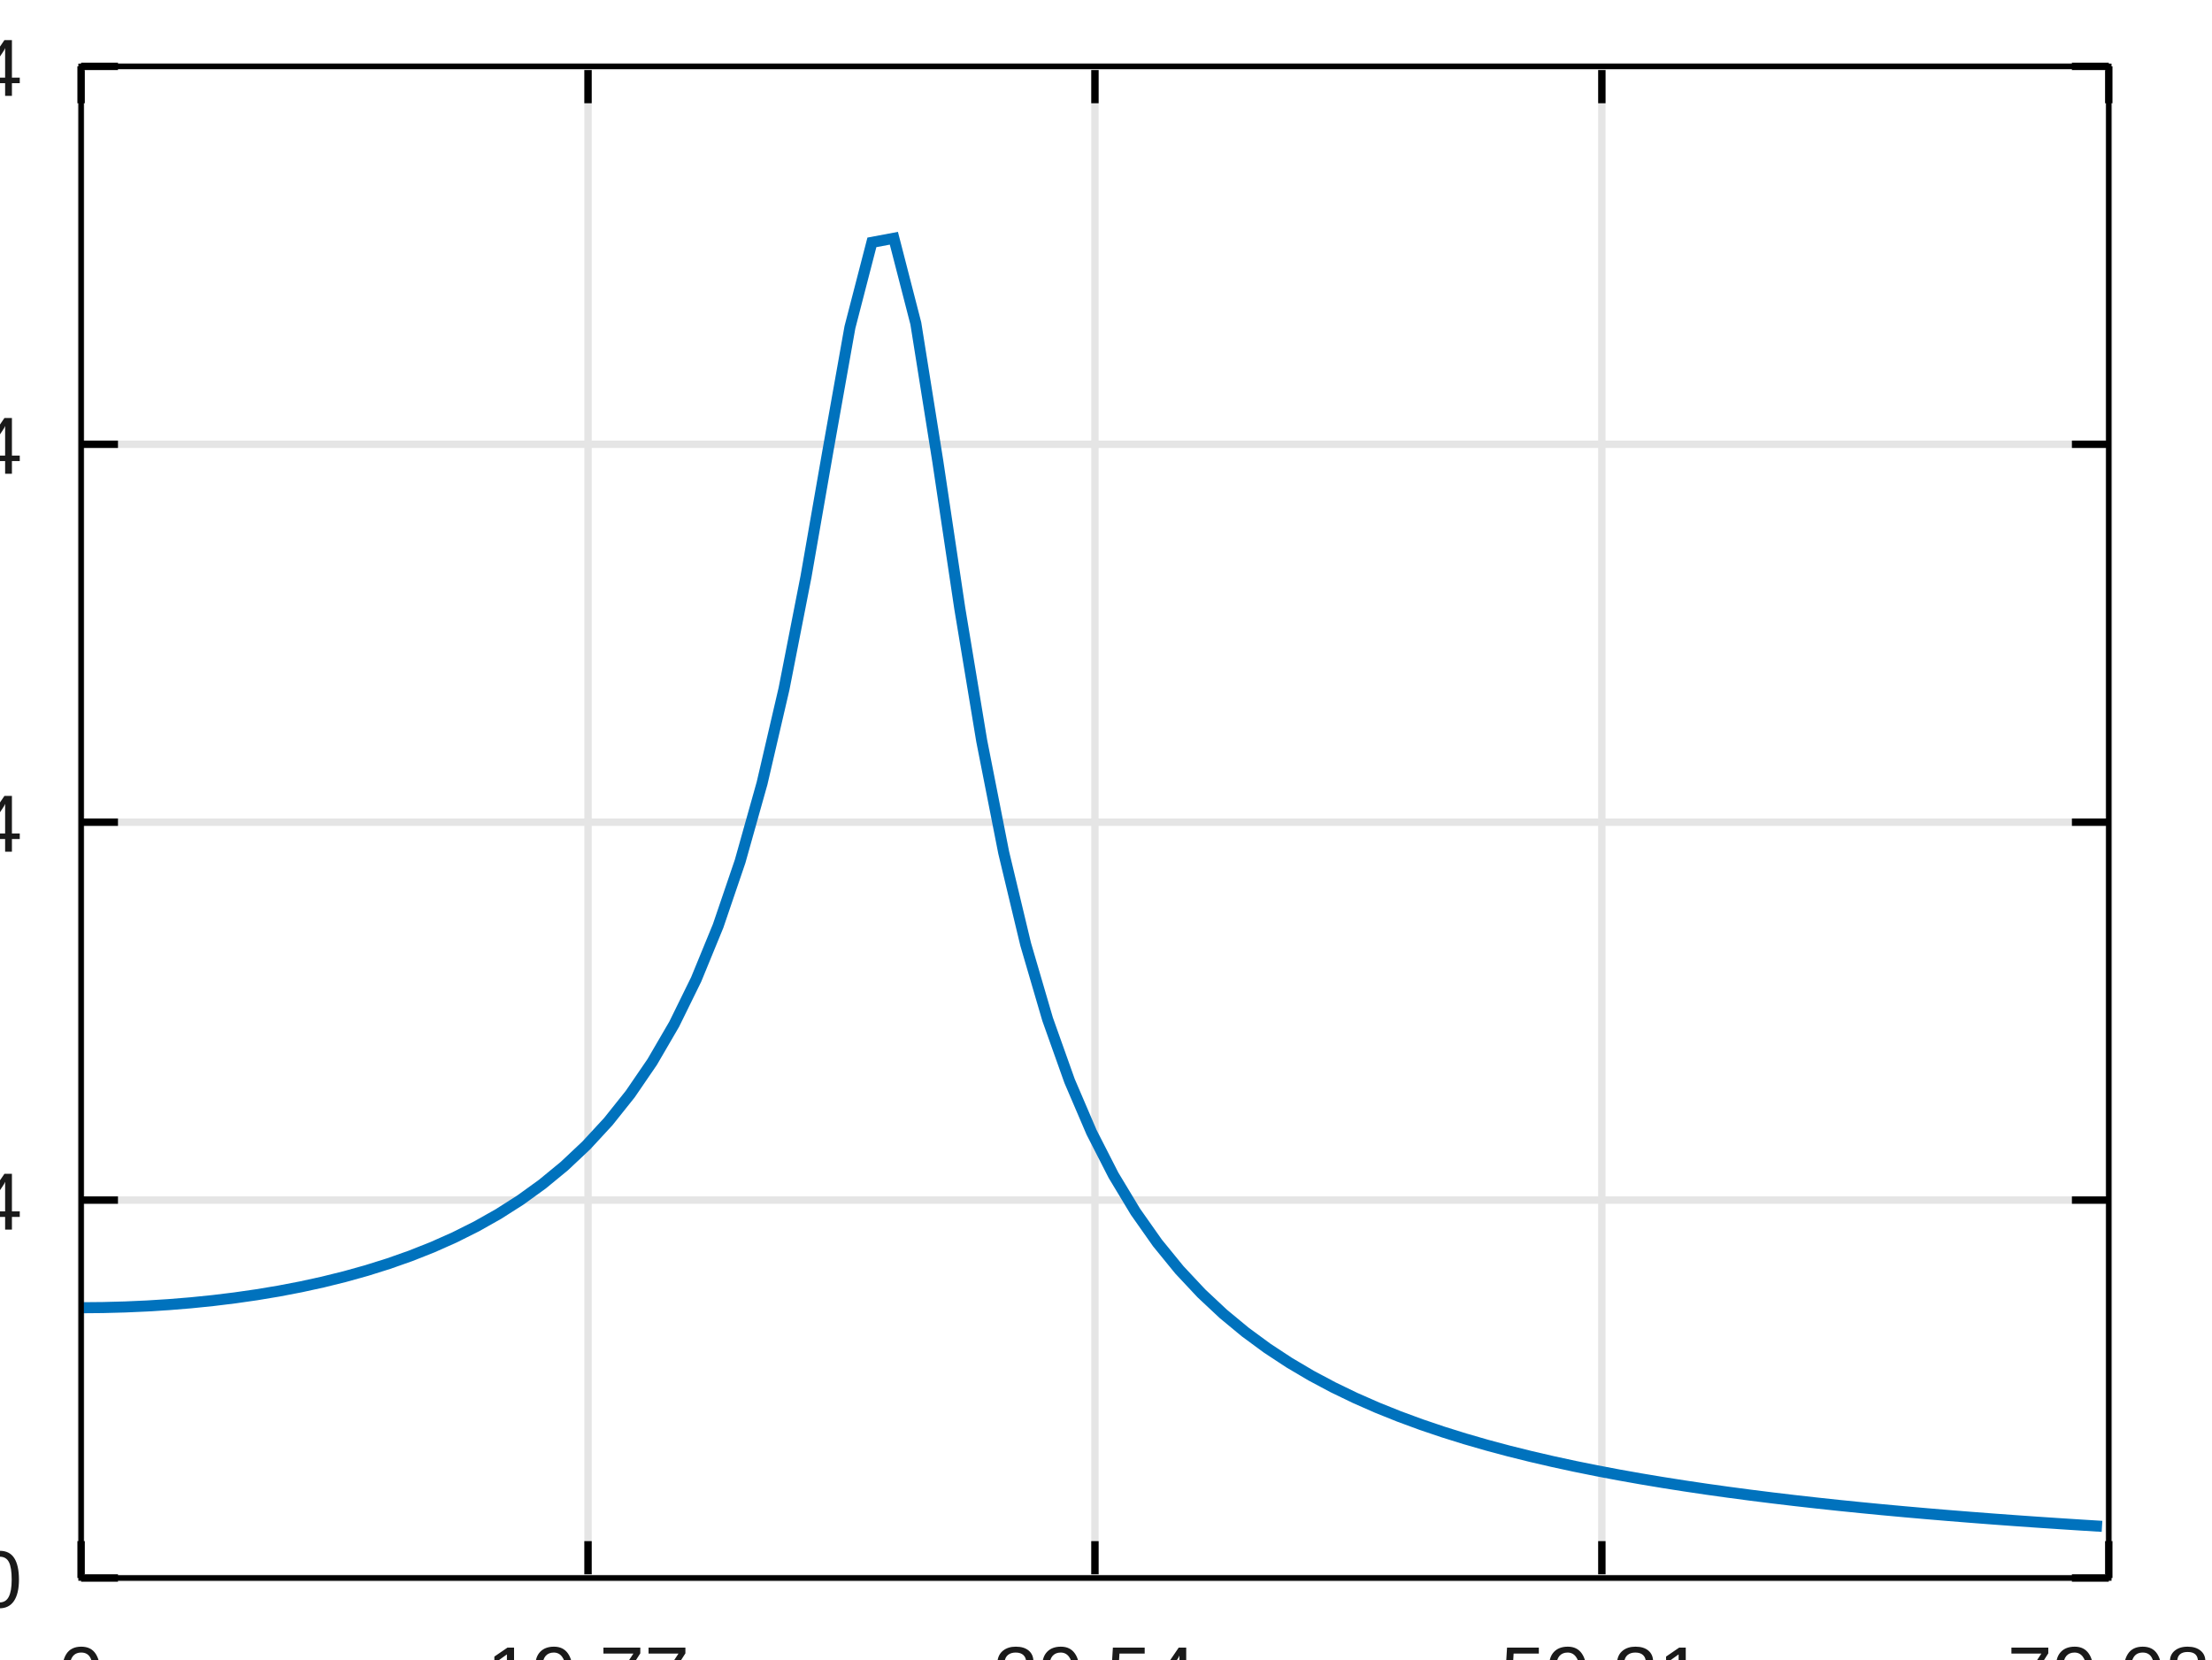
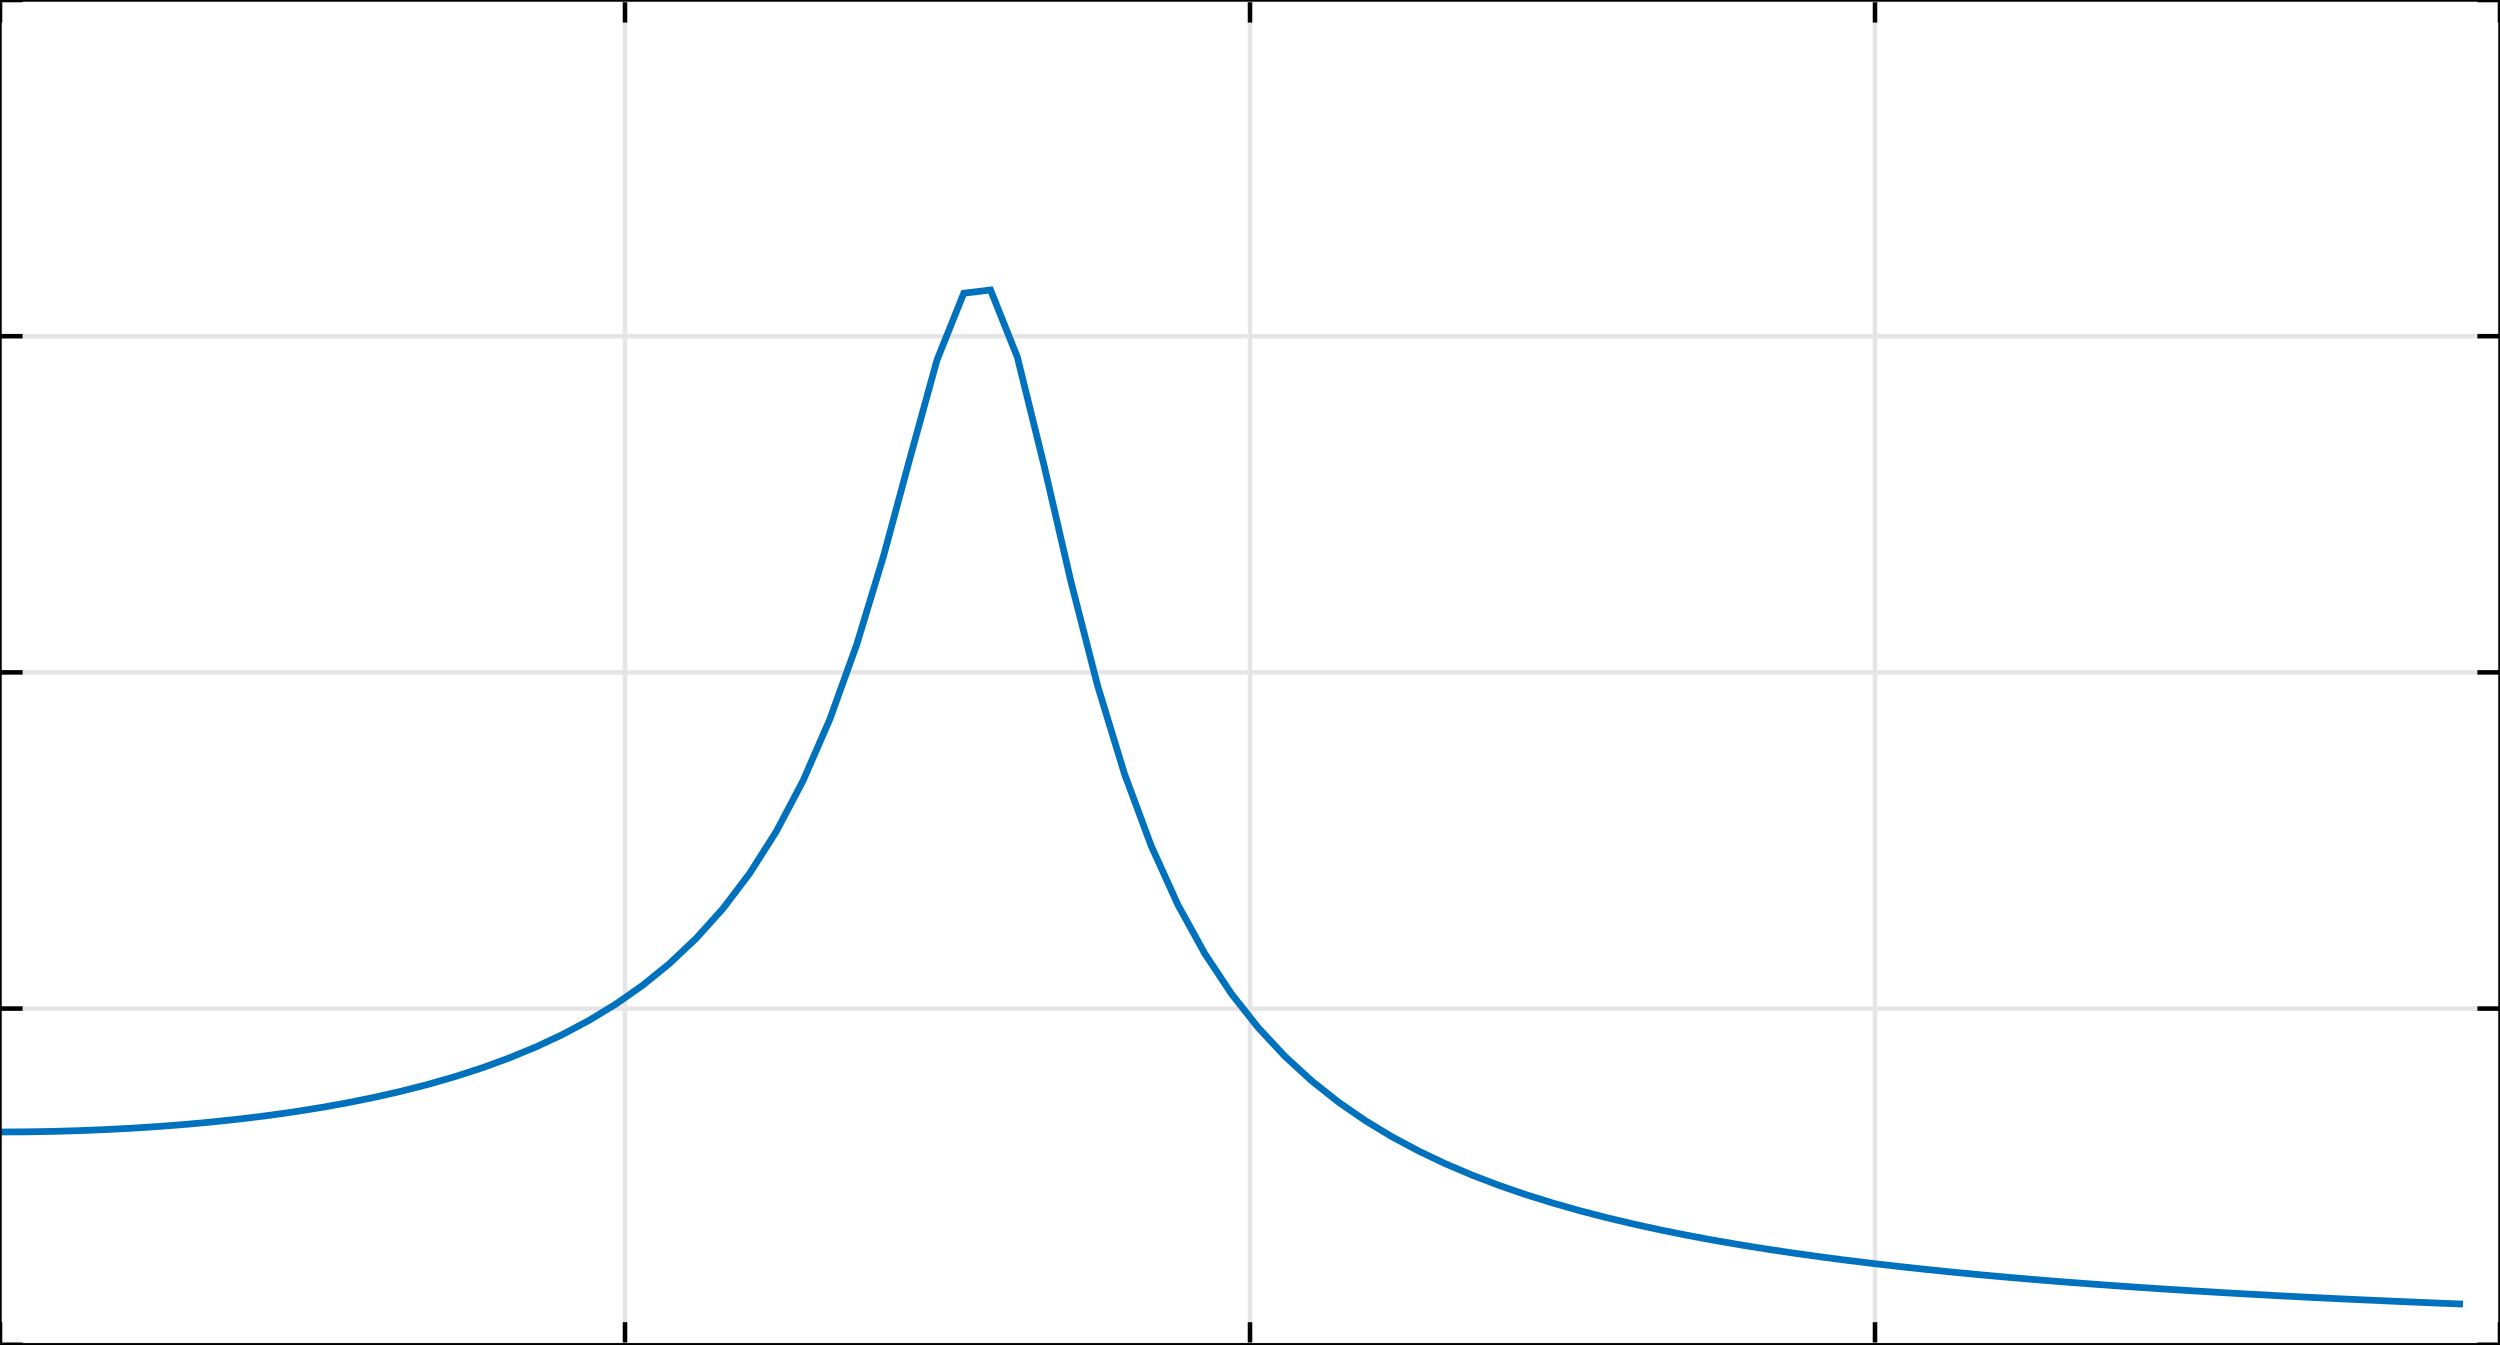
- <svg xmlns="http://www.w3.org/2000/svg" viewBox="55 26 300 225">
+ <svg xmlns="http://www.w3.org/2000/svg" viewBox="62 36 554 298">
  <g font-family="Arial, Helvetica, Microsoft YaHei, sans-serif" font-size="11" fill="#1a1a1a">
    <defs>
      <clipPath id="_R_0_">
-         <rect x="66" y="35" width="275" height="205" />
+         <rect x="62" y="36" width="554" height="298" />
      </clipPath>
    </defs>
-     <rect width="400" height="300" fill="white" />
-     <text x="203.5" y="17" font-size="12" font-weight="bold" text-anchor="middle" />
+     <rect width="640" height="400" fill="white" />
+     <text x="339" y="17" font-size="12" font-weight="bold" text-anchor="middle" />
    <g>
-       <path d="M66 35v205" stroke="#e5e5e5" />
-       <path d="M66 35v5m0 200v-5" stroke="black" />
-       <text x="66" y="257" text-anchor="middle">0</text>
+       <path d="M62 36v298" stroke="#e5e5e5" />
+       <path d="M62 36v5m0 293v-5" stroke="black" />
+       <text x="62" y="351" text-anchor="middle">0</text>
    </g>
    <g>
-       <path d="M134.75 35v205" stroke="#e5e5e5" />
-       <path d="M134.75 35v5m0 200v-5" stroke="black" />
-       <text x="134.75" y="257" text-anchor="middle">19.77</text>
+       <path d="M200.5 36v298" stroke="#e5e5e5" />
+       <path d="M200.5 36v5m0 293v-5" stroke="black" />
+       <text x="200.5" y="351" text-anchor="middle">20</text>
    </g>
    <g>
-       <path d="M203.5 35v205" stroke="#e5e5e5" />
-       <path d="M203.5 35v5m0 200v-5" stroke="black" />
-       <text x="203.5" y="257" text-anchor="middle">39.54</text>
+       <path d="M339 36v298" stroke="#e5e5e5" />
+       <path d="M339 36v5m0 293v-5" stroke="black" />
+       <text x="339" y="351" text-anchor="middle">40</text>
    </g>
    <g>
-       <path d="M272.25 35v205" stroke="#e5e5e5" />
-       <path d="M272.25 35v5m0 200v-5" stroke="black" />
-       <text x="272.25" y="257" text-anchor="middle">59.31</text>
+       <path d="M477.5 36v298" stroke="#e5e5e5" />
+       <path d="M477.5 36v5m0 293v-5" stroke="black" />
+       <text x="477.5" y="351" text-anchor="middle">60</text>
    </g>
    <g>
-       <path d="M341 35v205" stroke="#e5e5e5" />
-       <path d="M341 35v5m0 200v-5" stroke="black" />
-       <text x="341" y="257" text-anchor="middle">79.08</text>
+       <path d="M616 36v298" stroke="#e5e5e5" />
+       <path d="M616 36v5m0 293v-5" stroke="black" />
+       <text x="616" y="351" text-anchor="middle">80</text>
    </g>
    <g>
-       <path d="M66 240h275" stroke="#e5e5e5" />
-       <path d="M66 240h5m270 0h-5" stroke="black" />
-       <text x="58" y="244" text-anchor="end">0</text>
+       <path d="M62 334h554" stroke="#e5e5e5" />
+       <path d="M62 334h5m549 0h-5" stroke="black" />
+       <text x="54" y="338" text-anchor="end">0</text>
    </g>
    <g>
-       <path d="M66 188.75h275" stroke="#e5e5e5" />
-       <path d="M66 188.75h5m270 0h-5" stroke="black" />
-       <text x="58" y="192.75" text-anchor="end">1.8e-4</text>
+       <path d="M62 259.5h554" stroke="#e5e5e5" />
+       <path d="M62 259.5h5m549 0h-5" stroke="black" />
+       <text x="54" y="263.5" text-anchor="end">2</text>
    </g>
    <g>
-       <path d="M66 137.5h275" stroke="#e5e5e5" />
-       <path d="M66 137.5h5m270 0h-5" stroke="black" />
-       <text x="58" y="141.5" text-anchor="end">3.5e-4</text>
+       <path d="M62 185h554" stroke="#e5e5e5" />
+       <path d="M62 185h5m549 0h-5" stroke="black" />
+       <text x="54" y="189" text-anchor="end">4</text>
    </g>
    <g>
-       <path d="M66 86.25h275" stroke="#e5e5e5" />
-       <path d="M66 86.25h5m270 0h-5" stroke="black" />
-       <text x="58" y="90.25" text-anchor="end">5.3e-4</text>
+       <path d="M62 110.5h554" stroke="#e5e5e5" />
+       <path d="M62 110.5h5m549 0h-5" stroke="black" />
+       <text x="54" y="114.5" text-anchor="end">6</text>
    </g>
    <g>
-       <path d="M66 35h275" stroke="#e5e5e5" />
-       <path d="M66 35h5m270 0h-5" stroke="black" />
-       <text x="58" y="39" text-anchor="end">7.1e-4</text>
+       <path d="M62 36h554" stroke="#e5e5e5" />
+       <path d="M62 36h5m549 0h-5" stroke="black" />
+       <text x="54" y="40" text-anchor="end">8</text>
    </g>
+     <text x="62" y="30">×10⁻⁴</text>
    <g clip-path="url(#_R_0_)">
      <g fill="none" stroke="#0072BD" stroke-width="1.5">
-         <path d="M66.000,203.349 L68.979,203.322 L71.958,203.243 L74.938,203.110 L77.917,202.923 L80.896,202.679 L83.875,202.376 L86.854,202.012 L89.833,201.584 L92.813,201.087 L95.792,200.516 L98.771,199.866 L101.750,199.129 L104.729,198.299 L107.708,197.364 L110.688,196.313 L113.667,195.133 L116.646,193.808 L119.625,192.316 L122.604,190.636 L125.583,188.737 L128.563,186.583 L131.542,184.132 L134.521,181.328 L137.500,178.103 L140.479,174.369 L143.458,170.014 L146.438,164.894 L149.417,158.825 L152.396,151.567 L155.375,142.818 L158.354,132.219 L161.333,119.407 L164.313,104.201 L167.292,87.115 L170.271,70.380 L173.250,58.869 L176.229,58.310 L179.208,69.863 L182.188,88.556 L185.167,108.497 L188.146,126.484 L191.125,141.620 L194.104,154.054 L197.083,164.230 L200.063,172.603 L203.042,179.556 L206.021,185.389 L209.000,190.333 L211.979,194.564 L214.958,198.217 L217.938,201.398 L220.917,204.188 L223.896,206.652 L226.875,208.843 L229.854,210.800 L232.833,212.559 L235.813,214.146 L238.792,215.585 L241.771,216.895 L244.750,218.091 L247.729,219.188 L250.708,220.196 L253.688,221.126 L256.667,221.986 L259.646,222.783 L262.625,223.523 L265.604,224.213 L268.583,224.857 L271.563,225.458 L274.542,226.022 L277.521,226.551 L280.500,227.048 L283.479,227.516 L286.458,227.958 L289.438,228.374 L292.417,228.768 L295.396,229.141 L298.375,229.494 L301.354,229.829 L304.333,230.148 L307.313,230.450 L310.292,230.739 L313.271,231.013 L316.250,231.275 L319.229,231.525 L322.208,231.763 L325.188,231.992 L328.167,232.210 L331.146,232.419 L334.125,232.619 L337.104,232.811 L340.083,232.995" stroke-dasharray="" />
+         <path d="M62.000,286.848 L67.933,286.814 L73.865,286.712 L79.798,286.541 L85.730,286.300 L91.663,285.986 L97.595,285.597 L103.528,285.128 L109.460,284.577 L115.393,283.938 L121.325,283.204 L127.258,282.367 L133.190,281.420 L139.123,280.351 L145.056,279.148 L150.988,277.797 L156.921,276.279 L162.853,274.573 L168.786,272.655 L174.718,270.493 L180.651,268.049 L186.583,265.279 L192.516,262.126 L198.448,258.519 L204.381,254.369 L210.313,249.565 L216.246,243.962 L222.179,237.376 L228.111,229.568 L234.044,220.230 L239.976,208.975 L245.909,195.340 L251.841,178.857 L257.774,159.294 L263.706,137.313 L269.639,115.783 L275.571,100.975 L281.504,100.256 L287.436,115.118 L293.369,139.167 L299.302,164.821 L305.234,187.961 L311.167,207.434 L317.099,223.430 L323.032,236.521 L328.964,247.294 L334.897,256.239 L340.829,263.743 L346.762,270.103 L352.694,275.546 L358.627,280.246 L364.559,284.338 L370.492,287.928 L376.425,291.098 L382.357,293.916 L388.290,296.434 L394.222,298.697 L400.155,300.739 L406.087,302.590 L412.020,304.275 L417.952,305.814 L423.885,307.225 L429.817,308.522 L435.750,309.719 L441.682,310.825 L447.615,311.850 L453.548,312.803 L459.480,313.690 L465.413,314.518 L471.345,315.292 L477.278,316.017 L483.210,316.698 L489.143,317.338 L495.075,317.940 L501.008,318.508 L506.940,319.043 L512.873,319.550 L518.805,320.030 L524.738,320.484 L530.671,320.915 L536.603,321.325 L542.536,321.715 L548.468,322.085 L554.401,322.438 L560.333,322.775 L566.266,323.097 L572.198,323.404 L578.131,323.697 L584.063,323.978 L589.996,324.247 L595.928,324.504 L601.861,324.752 L607.794,324.989" stroke-dasharray="" />
      </g>
    </g>
-     <rect x="66" y="35" width="275" height="205" stroke="black" stroke-width=".75" fill="none" />
-     <text x="203.5" y="278" font-size="12" text-anchor="middle" />
-     <text x="15" y="137.5" font-size="12" text-anchor="middle" transform="rotate(-90 15 137.5)" />
-     <rect x="66" y="35" width="275" height="205" fill="transparent" aria-label="移动指针查看数据" />
+     <rect x="62" y="36" width="554" height="298" stroke="black" stroke-width=".75" fill="none" />
+     <text x="339" y="378" font-size="12" text-anchor="middle" />
+     <text x="15" y="185" font-size="12" text-anchor="middle" transform="rotate(-90 15 185)" />
+     <rect x="62" y="36" width="554" height="298" fill="transparent" aria-label="移动指针查看数据" />
  </g>
</svg>
